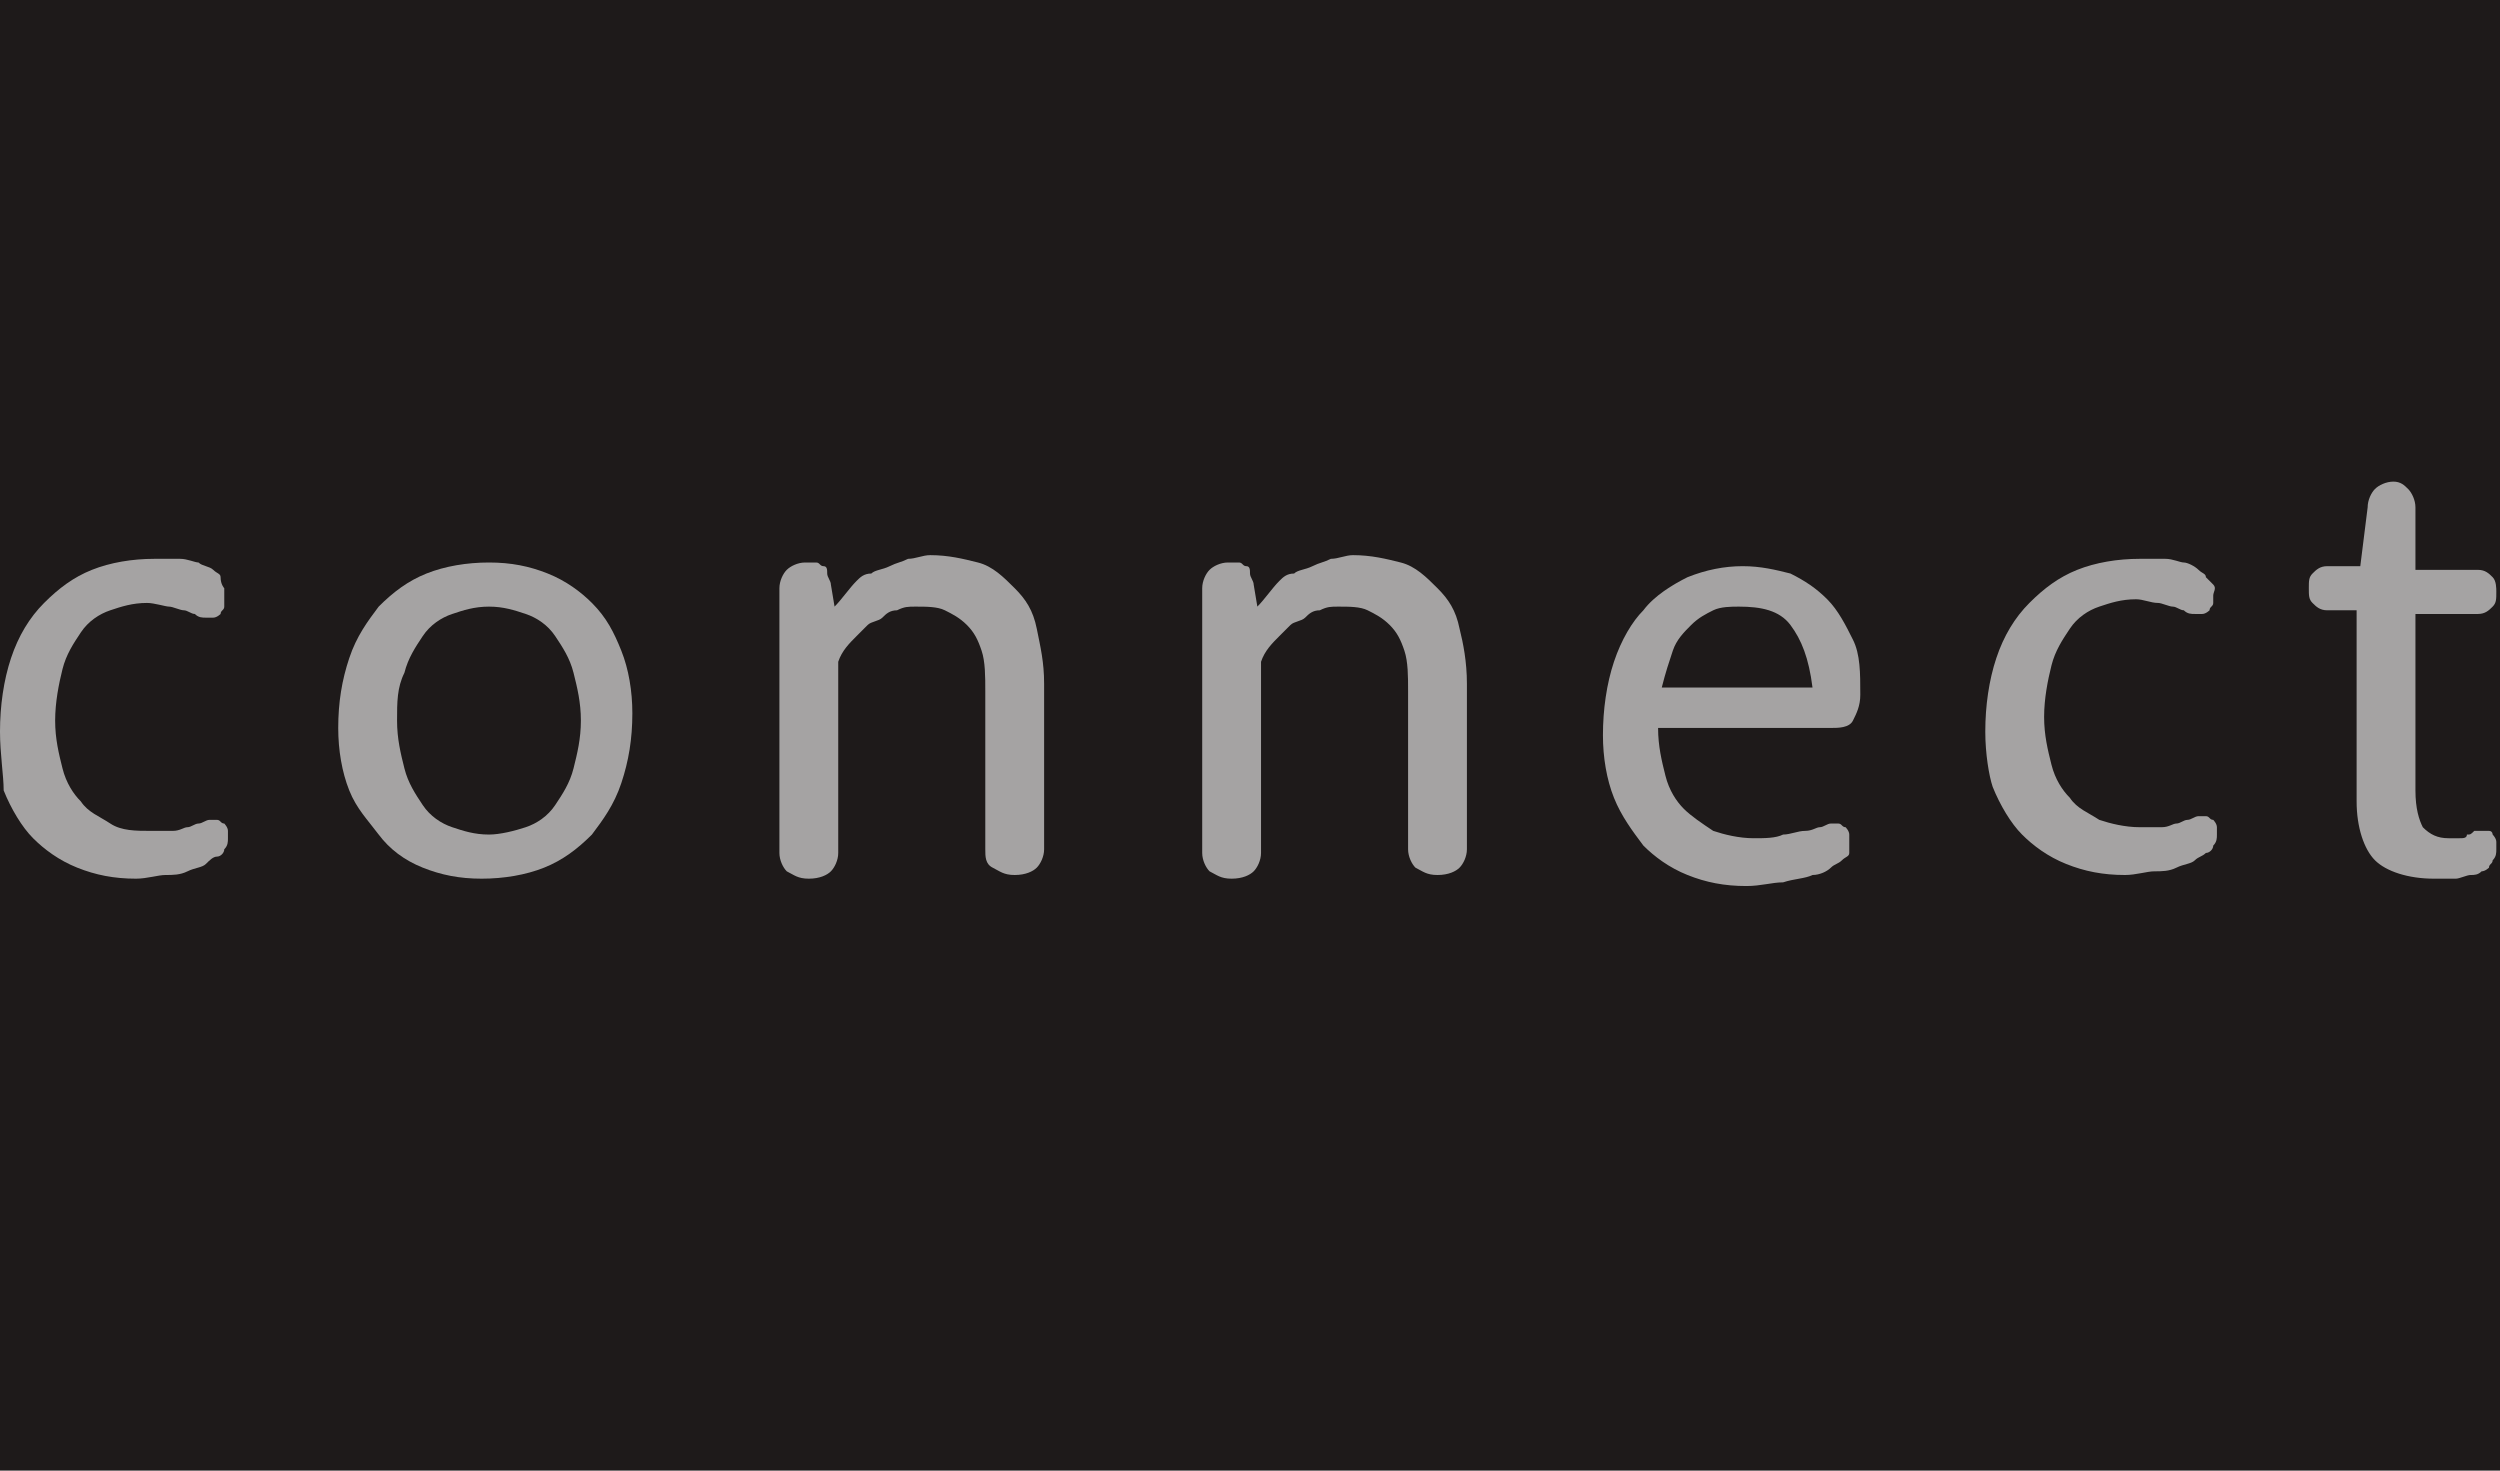
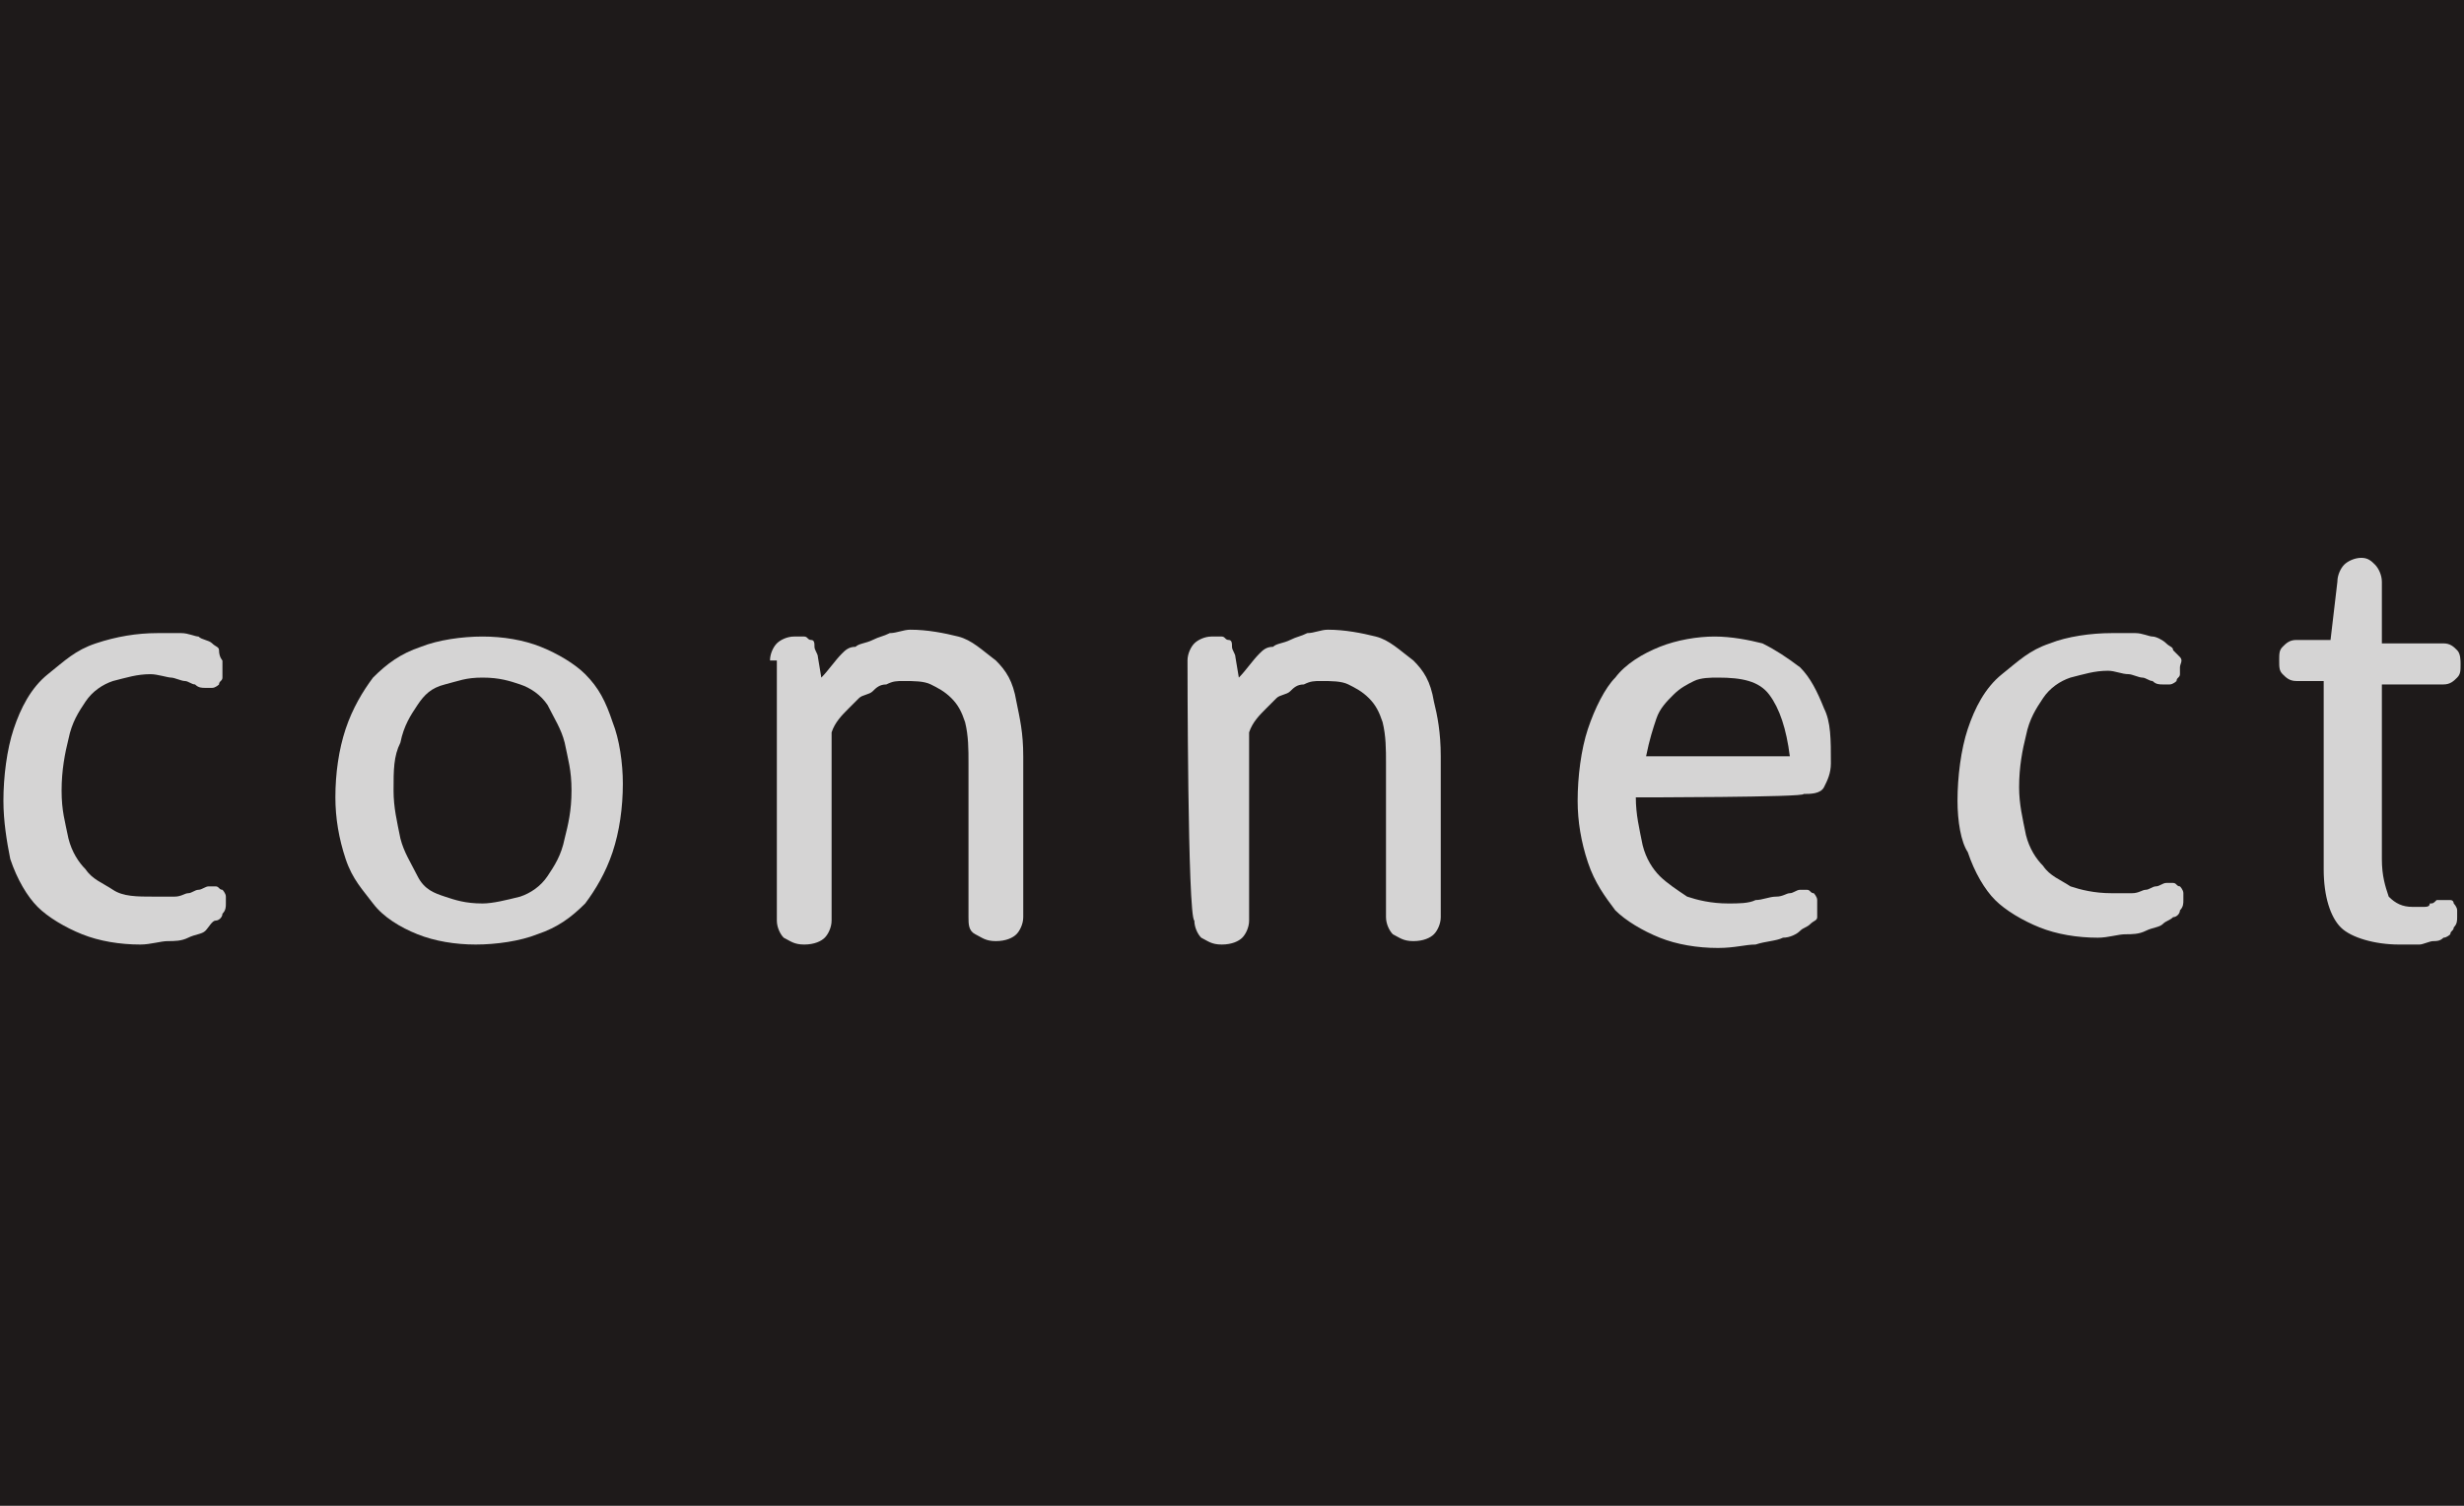
- <svg xmlns="http://www.w3.org/2000/svg" version="1.1" id="Layer_1" x="0px" y="0px" viewBox="0 0 68 40" style="enable-background:new 0 0 68 40;" xml:space="preserve">
+ <svg xmlns="http://www.w3.org/2000/svg" version="1.1" id="Layer_1" x="0px" y="0px" viewBox="0 0 72 44" style="enable-background:new 0 0 72 44;" xml:space="preserve">
  <style type="text/css">
	.st0{fill:#1E1A1A;}
- 	.st1{opacity:0.6;enable-background:new    ;}
- 	.st2{fill:#FFFFFF;}
+ 	.st1{enable-background:new    ;}
+ 	.st2{fill:#D5D4D4;}
</style>
-   <rect class="st0" width="68" height="40" />
+   <rect class="st0" width="72" height="44" />
  <g class="st1">
-     <path class="st2" d="M0,19.9c0-0.7,0.1-1.4,0.3-2s0.5-1.1,0.9-1.5s0.8-0.7,1.3-0.9s1.1-0.3,1.7-0.3c0.2,0,0.5,0,0.7,0   s0.4,0.1,0.5,0.1c0.1,0.1,0.3,0.1,0.4,0.2C5.9,15.6,6,15.6,6,15.7C6,15.9,6.1,16,6.1,16c0,0.1,0,0.2,0,0.3c0,0.1,0,0.1,0,0.2   S6,16.6,6,16.7c0,0-0.1,0.1-0.2,0.1s-0.1,0-0.2,0s-0.2,0-0.3-0.1c-0.1,0-0.2-0.1-0.3-0.1s-0.3-0.1-0.4-0.1S4.2,16.4,4,16.4   c-0.4,0-0.7,0.1-1,0.2s-0.6,0.3-0.8,0.6c-0.2,0.3-0.4,0.6-0.5,1s-0.2,0.9-0.2,1.4s0.1,0.9,0.2,1.3s0.3,0.7,0.5,0.9   c0.2,0.3,0.5,0.4,0.8,0.6s0.7,0.2,1.1,0.2c0.2,0,0.4,0,0.6,0s0.3-0.1,0.4-0.1s0.2-0.1,0.3-0.1c0.1,0,0.2-0.1,0.3-0.1   c0.1,0,0.1,0,0.2,0s0.1,0.1,0.2,0.1c0,0,0.1,0.1,0.1,0.2s0,0.1,0,0.2s0,0.2-0.1,0.3c0,0.1-0.1,0.2-0.2,0.2s-0.2,0.1-0.3,0.2   c-0.1,0.1-0.3,0.1-0.5,0.2s-0.4,0.1-0.6,0.1S4,23.9,3.7,23.9c-0.6,0-1.1-0.1-1.6-0.3c-0.5-0.2-0.9-0.5-1.2-0.8S0.3,22,0.1,21.5   C0.1,21.1,0,20.5,0,19.9z" />
-     <path class="st2" d="M9.2,19.8c0-0.7,0.1-1.3,0.3-1.9s0.5-1,0.8-1.4c0.4-0.4,0.8-0.7,1.3-0.9s1.1-0.3,1.7-0.3   c0.6,0,1.1,0.1,1.6,0.3s0.9,0.5,1.2,0.8c0.4,0.4,0.6,0.8,0.8,1.3c0.2,0.5,0.3,1.1,0.3,1.7c0,0.7-0.1,1.3-0.3,1.9   c-0.2,0.6-0.5,1-0.8,1.4c-0.4,0.4-0.8,0.7-1.3,0.9c-0.5,0.2-1.1,0.3-1.7,0.3c-0.6,0-1.1-0.1-1.6-0.3c-0.5-0.2-0.9-0.5-1.2-0.9   S9.7,22,9.5,21.5S9.2,20.4,9.2,19.8z M10.8,19.6c0,0.5,0.1,0.9,0.2,1.3c0.1,0.4,0.3,0.7,0.5,1s0.5,0.5,0.8,0.6s0.6,0.2,1,0.2   c0.3,0,0.7-0.1,1-0.2s0.6-0.3,0.8-0.6c0.2-0.3,0.4-0.6,0.5-1s0.2-0.8,0.2-1.3s-0.1-0.9-0.2-1.3c-0.1-0.4-0.3-0.7-0.5-1   s-0.5-0.5-0.8-0.6s-0.6-0.2-1-0.2s-0.7,0.1-1,0.2s-0.6,0.3-0.8,0.6c-0.2,0.3-0.4,0.6-0.5,1C10.8,18.7,10.8,19.1,10.8,19.6z" />
-     <path class="st2" d="M21.2,16c0-0.2,0.1-0.4,0.2-0.5s0.3-0.2,0.5-0.2c0.1,0,0.2,0,0.3,0c0.1,0,0.1,0.1,0.2,0.1s0.1,0.1,0.1,0.2   c0,0.1,0.1,0.2,0.1,0.3l0.1,0.6l0,0c0.2-0.2,0.4-0.5,0.6-0.7c0.1-0.1,0.2-0.2,0.4-0.2c0.1-0.1,0.3-0.1,0.5-0.2   c0.2-0.1,0.3-0.1,0.5-0.2c0.2,0,0.4-0.1,0.6-0.1c0.5,0,0.9,0.1,1.3,0.2c0.4,0.1,0.7,0.4,1,0.7c0.3,0.3,0.5,0.6,0.6,1.1   s0.2,0.9,0.2,1.5v4.5c0,0.2-0.1,0.4-0.2,0.5s-0.3,0.2-0.6,0.2s-0.4-0.1-0.6-0.2s-0.2-0.3-0.2-0.5v-4.3c0-0.4,0-0.8-0.1-1.1   c-0.1-0.3-0.2-0.5-0.4-0.7c-0.2-0.2-0.4-0.3-0.6-0.4s-0.5-0.1-0.8-0.1c-0.2,0-0.3,0-0.5,0.1c-0.2,0-0.3,0.1-0.4,0.2   s-0.3,0.1-0.4,0.2s-0.2,0.2-0.3,0.3c-0.2,0.2-0.4,0.4-0.5,0.7v5.2c0,0.2-0.1,0.4-0.2,0.5s-0.3,0.2-0.6,0.2s-0.4-0.1-0.6-0.2   c-0.1-0.1-0.2-0.3-0.2-0.5V16z" />
-     <path class="st2" d="M32.7,16c0-0.2,0.1-0.4,0.2-0.5c0.1-0.1,0.3-0.2,0.5-0.2c0.1,0,0.2,0,0.3,0s0.1,0.1,0.2,0.1s0.1,0.1,0.1,0.2   c0,0.1,0.1,0.2,0.1,0.3l0.1,0.6l0,0c0.2-0.2,0.4-0.5,0.6-0.7c0.1-0.1,0.2-0.2,0.4-0.2c0.1-0.1,0.3-0.1,0.5-0.2   c0.2-0.1,0.3-0.1,0.5-0.2c0.2,0,0.4-0.1,0.6-0.1c0.5,0,0.9,0.1,1.3,0.2c0.4,0.1,0.7,0.4,1,0.7c0.3,0.3,0.5,0.6,0.6,1.1   c0.1,0.4,0.2,0.9,0.2,1.5v4.5c0,0.2-0.1,0.4-0.2,0.5c-0.1,0.1-0.3,0.2-0.6,0.2s-0.4-0.1-0.6-0.2c-0.1-0.1-0.2-0.3-0.2-0.5v-4.3   c0-0.4,0-0.8-0.1-1.1c-0.1-0.3-0.2-0.5-0.4-0.7s-0.4-0.3-0.6-0.4c-0.2-0.1-0.5-0.1-0.8-0.1c-0.2,0-0.3,0-0.5,0.1   c-0.2,0-0.3,0.1-0.4,0.2c-0.1,0.1-0.3,0.1-0.4,0.2c-0.1,0.1-0.2,0.2-0.3,0.3c-0.2,0.2-0.4,0.4-0.5,0.7v5.2c0,0.2-0.1,0.4-0.2,0.5   s-0.3,0.2-0.6,0.2s-0.4-0.1-0.6-0.2c-0.1-0.1-0.2-0.3-0.2-0.5C32.7,23.2,32.7,16,32.7,16z" />
-     <path class="st2" d="M45.1,19.8L45.1,19.8c0,0.5,0.1,0.9,0.2,1.3c0.1,0.4,0.3,0.7,0.5,0.9c0.2,0.2,0.5,0.4,0.8,0.6   c0.3,0.1,0.7,0.2,1.1,0.2c0.3,0,0.6,0,0.8-0.1c0.2,0,0.4-0.1,0.6-0.1s0.3-0.1,0.4-0.1c0.1,0,0.2-0.1,0.3-0.1s0.1,0,0.2,0   c0.1,0,0.1,0.1,0.2,0.1c0,0,0.1,0.1,0.1,0.2s0,0.1,0,0.2s0,0.2,0,0.3c0,0.1-0.1,0.1-0.2,0.2c-0.1,0.1-0.2,0.1-0.3,0.2   s-0.3,0.2-0.5,0.2c-0.2,0.1-0.5,0.1-0.8,0.2c-0.3,0-0.6,0.1-1,0.1c-0.6,0-1.1-0.1-1.6-0.3c-0.5-0.2-0.9-0.5-1.2-0.8   c-0.3-0.4-0.6-0.8-0.8-1.3s-0.3-1.1-0.3-1.7c0-0.7,0.1-1.4,0.3-2s0.5-1.1,0.8-1.4c0.3-0.4,0.8-0.7,1.2-0.9c0.5-0.2,1-0.3,1.5-0.3   s0.9,0.1,1.3,0.2c0.4,0.2,0.7,0.4,1,0.7c0.3,0.3,0.5,0.7,0.7,1.1s0.2,0.9,0.2,1.5c0,0.3-0.1,0.5-0.2,0.7c-0.1,0.2-0.4,0.2-0.6,0.2   C49.8,19.8,45.1,19.8,45.1,19.8z M49.3,18.7c-0.1-0.8-0.3-1.3-0.6-1.7c-0.3-0.4-0.8-0.5-1.4-0.5c-0.2,0-0.5,0-0.7,0.1   S46.2,16.8,46,17c-0.2,0.2-0.4,0.4-0.5,0.7c-0.1,0.3-0.2,0.6-0.3,1H49.3z" />
-     <path class="st2" d="M54,19.9c0-0.7,0.1-1.4,0.3-2s0.5-1.1,0.9-1.5s0.8-0.7,1.3-0.9s1.1-0.3,1.7-0.3c0.2,0,0.5,0,0.7,0   s0.4,0.1,0.5,0.1s0.3,0.1,0.4,0.2c0.1,0.1,0.2,0.1,0.2,0.2c0.1,0.1,0.1,0.1,0.2,0.2s0,0.2,0,0.3c0,0.1,0,0.1,0,0.2   s-0.1,0.1-0.1,0.2c0,0-0.1,0.1-0.2,0.1s-0.1,0-0.2,0c-0.1,0-0.2,0-0.3-0.1c-0.1,0-0.2-0.1-0.3-0.1s-0.3-0.1-0.4-0.1   c-0.2,0-0.4-0.1-0.6-0.1c-0.4,0-0.7,0.1-1,0.2s-0.6,0.3-0.8,0.6c-0.2,0.3-0.4,0.6-0.5,1s-0.2,0.9-0.2,1.4s0.1,0.9,0.2,1.3   c0.1,0.4,0.3,0.7,0.5,0.9c0.2,0.3,0.5,0.4,0.8,0.6c0.3,0.1,0.7,0.2,1.1,0.2c0.2,0,0.4,0,0.6,0c0.2,0,0.3-0.1,0.4-0.1   c0.1,0,0.2-0.1,0.3-0.1s0.2-0.1,0.3-0.1s0.1,0,0.2,0c0.1,0,0.1,0.1,0.2,0.1c0,0,0.1,0.1,0.1,0.2s0,0.1,0,0.2s0,0.2-0.1,0.3   c0,0.1-0.1,0.2-0.2,0.2c-0.1,0.1-0.2,0.1-0.3,0.2s-0.3,0.1-0.5,0.2s-0.4,0.1-0.6,0.1c-0.2,0-0.5,0.1-0.8,0.1   c-0.6,0-1.1-0.1-1.6-0.3c-0.5-0.2-0.9-0.5-1.2-0.8s-0.6-0.8-0.8-1.3C54.1,21.1,54,20.5,54,19.9z" />
-     <path class="st2" d="M63.3,16.6c-0.2,0-0.3-0.1-0.4-0.2s-0.1-0.2-0.1-0.4c0-0.2,0-0.3,0.1-0.4c0.1-0.1,0.2-0.2,0.4-0.2h0.9l0.2-1.6   c0-0.2,0.1-0.4,0.2-0.5s0.3-0.2,0.5-0.2s0.3,0.1,0.4,0.2c0.1,0.1,0.2,0.3,0.2,0.5v1.7h1.7c0.2,0,0.3,0.1,0.4,0.2   c0.1,0.1,0.1,0.3,0.1,0.4c0,0.2,0,0.3-0.1,0.4s-0.2,0.2-0.4,0.2h-1.7v4.8c0,0.5,0.1,0.8,0.2,1c0.2,0.2,0.4,0.3,0.7,0.3   c0.1,0,0.2,0,0.3,0c0.1,0,0.2,0,0.2-0.1c0.1,0,0.1,0,0.2-0.1c0.1,0,0.1,0,0.2,0s0.1,0,0.2,0s0.1,0.1,0.1,0.1s0.1,0.1,0.1,0.2   s0,0.1,0,0.2s0,0.2-0.1,0.3c0,0.1-0.1,0.1-0.1,0.2c0,0-0.1,0.1-0.2,0.1c-0.1,0.1-0.2,0.1-0.3,0.1c-0.1,0-0.3,0.1-0.4,0.1   s-0.4,0-0.6,0c-0.7,0-1.3-0.2-1.6-0.5c-0.3-0.3-0.5-0.9-0.5-1.6v-5.2C64.1,16.6,63.3,16.6,63.3,16.6z" />
+     <path class="st2" d="M0.1,23.4c0-0.7,0.1-1.5,0.3-2.1s0.5-1.2,1-1.6s0.8-0.7,1.4-0.9s1.2-0.3,1.8-0.3c0.2,0,0.5,0,0.7,0   s0.4,0.1,0.5,0.1c0.1,0.1,0.3,0.1,0.4,0.2c0.1,0.1,0.2,0.1,0.2,0.2c0,0.2,0.1,0.3,0.1,0.3c0,0.1,0,0.2,0,0.3s0,0.1,0,0.2   c0,0.1-0.1,0.1-0.1,0.2c0,0-0.1,0.1-0.2,0.1s-0.1,0-0.2,0c-0.1,0-0.2,0-0.3-0.1c-0.1,0-0.2-0.1-0.3-0.1c-0.1,0-0.3-0.1-0.4-0.1   c-0.1,0-0.4-0.1-0.6-0.1c-0.4,0-0.7,0.1-1.1,0.2c-0.3,0.1-0.6,0.3-0.8,0.6c-0.2,0.3-0.4,0.6-0.5,1.1c-0.1,0.4-0.2,0.9-0.2,1.5   s0.1,0.9,0.2,1.4c0.1,0.4,0.3,0.7,0.5,0.9c0.2,0.3,0.5,0.4,0.8,0.6c0.3,0.2,0.7,0.2,1.2,0.2c0.2,0,0.4,0,0.6,0   c0.2,0,0.3-0.1,0.4-0.1c0.1,0,0.2-0.1,0.3-0.1c0.1,0,0.2-0.1,0.3-0.1c0.1,0,0.1,0,0.2,0S6.4,26,6.5,26c0,0,0.1,0.1,0.1,0.2   c0,0.1,0,0.1,0,0.2s0,0.2-0.1,0.3c0,0.1-0.1,0.2-0.2,0.2S6.1,27.1,6,27.2c-0.1,0.1-0.3,0.1-0.5,0.2c-0.2,0.1-0.4,0.1-0.6,0.1   c-0.2,0-0.5,0.1-0.8,0.1c-0.6,0-1.2-0.1-1.7-0.3c-0.5-0.2-1-0.5-1.3-0.8s-0.6-0.8-0.8-1.4C0.2,24.6,0.1,24,0.1,23.4z" />
+     <path class="st2" d="M9.8,23.3c0-0.7,0.1-1.4,0.3-2c0.2-0.6,0.5-1.1,0.8-1.5c0.4-0.4,0.8-0.7,1.4-0.9c0.5-0.2,1.2-0.3,1.8-0.3   c0.6,0,1.2,0.1,1.7,0.3c0.5,0.2,1,0.5,1.3,0.8c0.4,0.4,0.6,0.8,0.8,1.4c0.2,0.5,0.3,1.2,0.3,1.8c0,0.7-0.1,1.4-0.3,2   c-0.2,0.6-0.5,1.1-0.8,1.5c-0.4,0.4-0.8,0.7-1.4,0.9c-0.5,0.2-1.2,0.3-1.8,0.3c-0.6,0-1.2-0.1-1.7-0.3c-0.5-0.2-1-0.5-1.3-0.9   c-0.3-0.4-0.6-0.7-0.8-1.3C9.9,24.5,9.8,23.9,9.8,23.3z M11.5,23.1c0,0.5,0.1,0.9,0.2,1.4c0.1,0.4,0.3,0.7,0.5,1.1s0.5,0.5,0.8,0.6   c0.3,0.1,0.6,0.2,1.1,0.2c0.3,0,0.7-0.1,1.1-0.2c0.3-0.1,0.6-0.3,0.8-0.6c0.2-0.3,0.4-0.6,0.5-1.1c0.1-0.4,0.2-0.8,0.2-1.4   s-0.1-0.9-0.2-1.4c-0.1-0.4-0.3-0.7-0.5-1.1c-0.2-0.3-0.5-0.5-0.8-0.6s-0.6-0.2-1.1-0.2s-0.7,0.1-1.1,0.2s-0.6,0.3-0.8,0.6   c-0.2,0.3-0.4,0.6-0.5,1.1C11.5,22.1,11.5,22.5,11.5,23.1z" />
+     <path class="st2" d="M22.5,19.3c0-0.2,0.1-0.4,0.2-0.5s0.3-0.2,0.5-0.2c0.1,0,0.2,0,0.3,0c0.1,0,0.1,0.1,0.2,0.1s0.1,0.1,0.1,0.2   c0,0.1,0.1,0.2,0.1,0.3l0.1,0.6l0,0c0.2-0.2,0.4-0.5,0.6-0.7c0.1-0.1,0.2-0.2,0.4-0.2c0.1-0.1,0.3-0.1,0.5-0.2s0.3-0.1,0.5-0.2   c0.2,0,0.4-0.1,0.6-0.1c0.5,0,1,0.1,1.4,0.2s0.7,0.4,1.1,0.7c0.3,0.3,0.5,0.6,0.6,1.2c0.1,0.5,0.2,0.9,0.2,1.6v4.7   c0,0.2-0.1,0.4-0.2,0.5c-0.1,0.1-0.3,0.2-0.6,0.2s-0.4-0.1-0.6-0.2c-0.2-0.1-0.2-0.3-0.2-0.5v-4.5c0-0.4,0-0.8-0.1-1.2   c-0.1-0.3-0.2-0.5-0.4-0.7c-0.2-0.2-0.4-0.3-0.6-0.4c-0.2-0.1-0.5-0.1-0.8-0.1c-0.2,0-0.3,0-0.5,0.1c-0.2,0-0.3,0.1-0.4,0.2   c-0.1,0.1-0.3,0.1-0.4,0.2s-0.2,0.2-0.3,0.3c-0.2,0.2-0.4,0.4-0.5,0.7v5.5c0,0.2-0.1,0.4-0.2,0.5s-0.3,0.2-0.6,0.2   c-0.3,0-0.4-0.1-0.6-0.2c-0.1-0.1-0.2-0.3-0.2-0.5V19.3z" />
+     <path class="st2" d="M34.7,19.3c0-0.2,0.1-0.4,0.2-0.5c0.1-0.1,0.3-0.2,0.5-0.2c0.1,0,0.2,0,0.3,0s0.1,0.1,0.2,0.1s0.1,0.1,0.1,0.2   c0,0.1,0.1,0.2,0.1,0.3l0.1,0.6l0,0c0.2-0.2,0.4-0.5,0.6-0.7c0.1-0.1,0.2-0.2,0.4-0.2c0.1-0.1,0.3-0.1,0.5-0.2   c0.2-0.1,0.3-0.1,0.5-0.2c0.2,0,0.4-0.1,0.6-0.1c0.5,0,1,0.1,1.4,0.2c0.4,0.1,0.7,0.4,1.1,0.7c0.3,0.3,0.5,0.6,0.6,1.2   c0.1,0.4,0.2,0.9,0.2,1.6v4.7c0,0.2-0.1,0.4-0.2,0.5c-0.1,0.1-0.3,0.2-0.6,0.2s-0.4-0.1-0.6-0.2c-0.1-0.1-0.2-0.3-0.2-0.5v-4.5   c0-0.4,0-0.8-0.1-1.2c-0.1-0.3-0.2-0.5-0.4-0.7s-0.4-0.3-0.6-0.4c-0.2-0.1-0.5-0.1-0.8-0.1c-0.2,0-0.3,0-0.5,0.1   c-0.2,0-0.3,0.1-0.4,0.2c-0.1,0.1-0.3,0.1-0.4,0.2c-0.1,0.1-0.2,0.2-0.3,0.3c-0.2,0.2-0.4,0.4-0.5,0.7v5.5c0,0.2-0.1,0.4-0.2,0.5   s-0.3,0.2-0.6,0.2s-0.4-0.1-0.6-0.2c-0.1-0.1-0.2-0.3-0.2-0.5C34.7,26.8,34.7,19.3,34.7,19.3z" />
+     <path class="st2" d="M47.8,23.3L47.8,23.3c0,0.5,0.1,0.9,0.2,1.4c0.1,0.4,0.3,0.7,0.5,0.9c0.2,0.2,0.5,0.4,0.8,0.6   c0.3,0.1,0.7,0.2,1.2,0.2c0.3,0,0.6,0,0.8-0.1c0.2,0,0.4-0.1,0.6-0.1s0.3-0.1,0.4-0.1c0.1,0,0.2-0.1,0.3-0.1s0.1,0,0.2,0   c0.1,0,0.1,0.1,0.2,0.1c0,0,0.1,0.1,0.1,0.2c0,0.1,0,0.1,0,0.2c0,0.1,0,0.2,0,0.3c0,0.1-0.1,0.1-0.2,0.2c-0.1,0.1-0.2,0.1-0.3,0.2   c-0.1,0.1-0.3,0.2-0.5,0.2c-0.2,0.1-0.5,0.1-0.8,0.2c-0.3,0-0.6,0.1-1.1,0.1c-0.6,0-1.2-0.1-1.7-0.3s-1-0.5-1.3-0.8   c-0.3-0.4-0.6-0.8-0.8-1.4s-0.3-1.2-0.3-1.8c0-0.7,0.1-1.5,0.3-2.1c0.2-0.6,0.5-1.2,0.8-1.5c0.3-0.4,0.8-0.7,1.3-0.9   c0.5-0.2,1.1-0.3,1.6-0.3s1,0.1,1.4,0.2c0.4,0.2,0.7,0.4,1.1,0.7c0.3,0.3,0.5,0.7,0.7,1.2c0.2,0.4,0.2,0.9,0.2,1.6   c0,0.3-0.1,0.5-0.2,0.7c-0.1,0.2-0.4,0.2-0.6,0.2C52.8,23.3,47.8,23.3,47.8,23.3z M52.3,22.1c-0.1-0.8-0.3-1.4-0.6-1.8   c-0.3-0.4-0.8-0.5-1.5-0.5c-0.2,0-0.5,0-0.7,0.1c-0.2,0.1-0.4,0.2-0.6,0.4s-0.4,0.4-0.5,0.7c-0.1,0.3-0.2,0.6-0.3,1.1H52.3z" />
+     <path class="st2" d="M57.2,23.4c0-0.7,0.1-1.5,0.3-2.1s0.5-1.2,1-1.6s0.8-0.7,1.4-0.9c0.5-0.2,1.2-0.3,1.8-0.3c0.2,0,0.5,0,0.7,0   s0.4,0.1,0.5,0.1s0.3,0.1,0.4,0.2c0.1,0.1,0.2,0.1,0.2,0.2c0.1,0.1,0.1,0.1,0.2,0.2s0,0.2,0,0.3c0,0.1,0,0.1,0,0.2   s-0.1,0.1-0.1,0.2c0,0-0.1,0.1-0.2,0.1s-0.1,0-0.2,0c-0.1,0-0.2,0-0.3-0.1c-0.1,0-0.2-0.1-0.3-0.1s-0.3-0.1-0.4-0.1   c-0.2,0-0.4-0.1-0.6-0.1c-0.4,0-0.7,0.1-1.1,0.2c-0.3,0.1-0.6,0.3-0.8,0.6c-0.2,0.3-0.4,0.6-0.5,1.1c-0.1,0.4-0.2,0.9-0.2,1.5   c0,0.5,0.1,0.9,0.2,1.4c0.1,0.4,0.3,0.7,0.5,0.9c0.2,0.3,0.5,0.4,0.8,0.6c0.3,0.1,0.7,0.2,1.2,0.2c0.2,0,0.4,0,0.6,0   c0.2,0,0.3-0.1,0.4-0.1c0.1,0,0.2-0.1,0.3-0.1s0.2-0.1,0.3-0.1s0.1,0,0.2,0c0.1,0,0.1,0.1,0.2,0.1c0,0,0.1,0.1,0.1,0.2   c0,0.1,0,0.1,0,0.2c0,0.1,0,0.2-0.1,0.3c0,0.1-0.1,0.2-0.2,0.2c-0.1,0.1-0.2,0.1-0.3,0.2s-0.3,0.1-0.5,0.2   c-0.2,0.1-0.4,0.1-0.6,0.1c-0.2,0-0.5,0.1-0.8,0.1c-0.6,0-1.2-0.1-1.7-0.3c-0.5-0.2-1-0.5-1.3-0.8s-0.6-0.8-0.8-1.4   C57.3,24.6,57.2,24,57.2,23.4z" />
+     <path class="st2" d="M67.1,19.9c-0.2,0-0.3-0.1-0.4-0.2c-0.1-0.1-0.1-0.2-0.1-0.4c0-0.2,0-0.3,0.1-0.4s0.2-0.2,0.4-0.2h1l0.2-1.7   c0-0.2,0.1-0.4,0.2-0.5c0.1-0.1,0.3-0.2,0.5-0.2s0.3,0.1,0.4,0.2s0.2,0.3,0.2,0.5v1.8h1.8c0.2,0,0.3,0.1,0.4,0.2s0.1,0.3,0.1,0.4   c0,0.2,0,0.3-0.1,0.4c-0.1,0.1-0.2,0.2-0.4,0.2h-1.8v5.1c0,0.5,0.1,0.8,0.2,1.1c0.2,0.2,0.4,0.3,0.7,0.3c0.1,0,0.2,0,0.3,0   c0.1,0,0.2,0,0.2-0.1c0.1,0,0.1,0,0.2-0.1c0.1,0,0.1,0,0.2,0s0.1,0,0.2,0s0.1,0.1,0.1,0.1s0.1,0.1,0.1,0.2c0,0.1,0,0.1,0,0.2   s0,0.2-0.1,0.3c0,0.1-0.1,0.1-0.1,0.2c0,0-0.1,0.1-0.2,0.1c-0.1,0.1-0.2,0.1-0.3,0.1c-0.1,0-0.3,0.1-0.4,0.1s-0.4,0-0.6,0   c-0.7,0-1.4-0.2-1.7-0.5c-0.3-0.3-0.5-0.9-0.5-1.7v-5.5C67.9,19.9,67.1,19.9,67.1,19.9z" />
  </g>
</svg>
